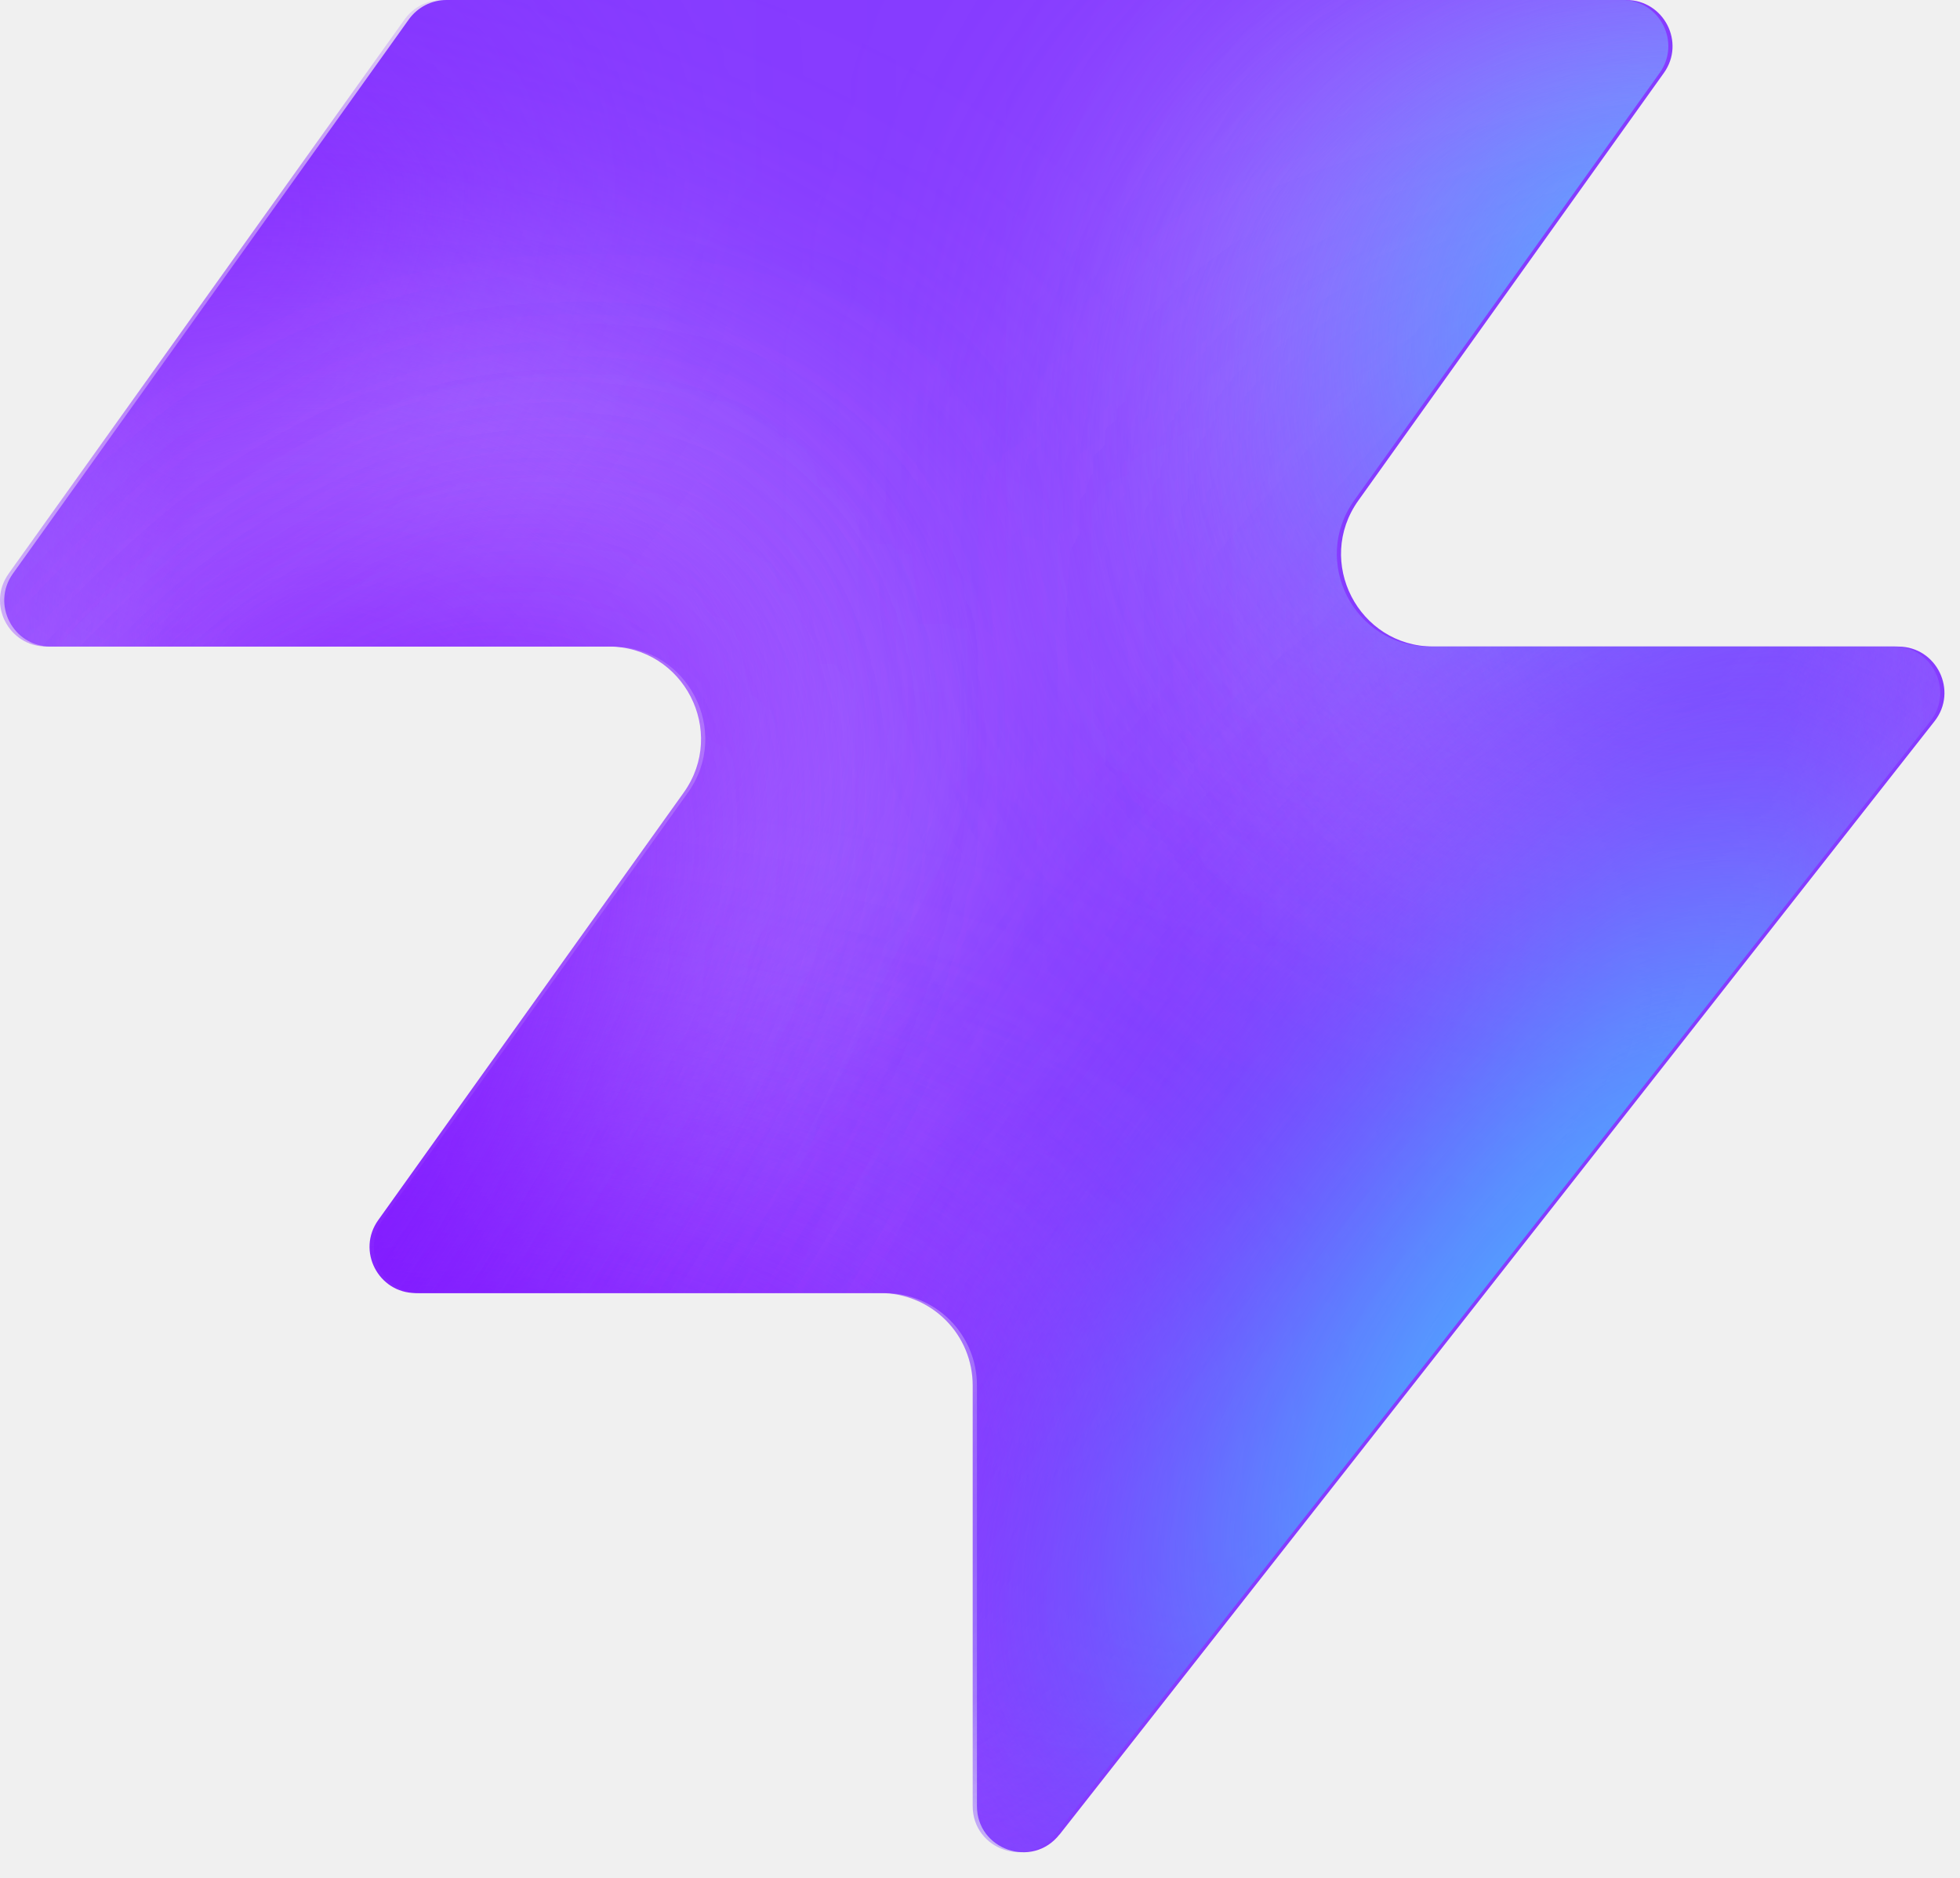
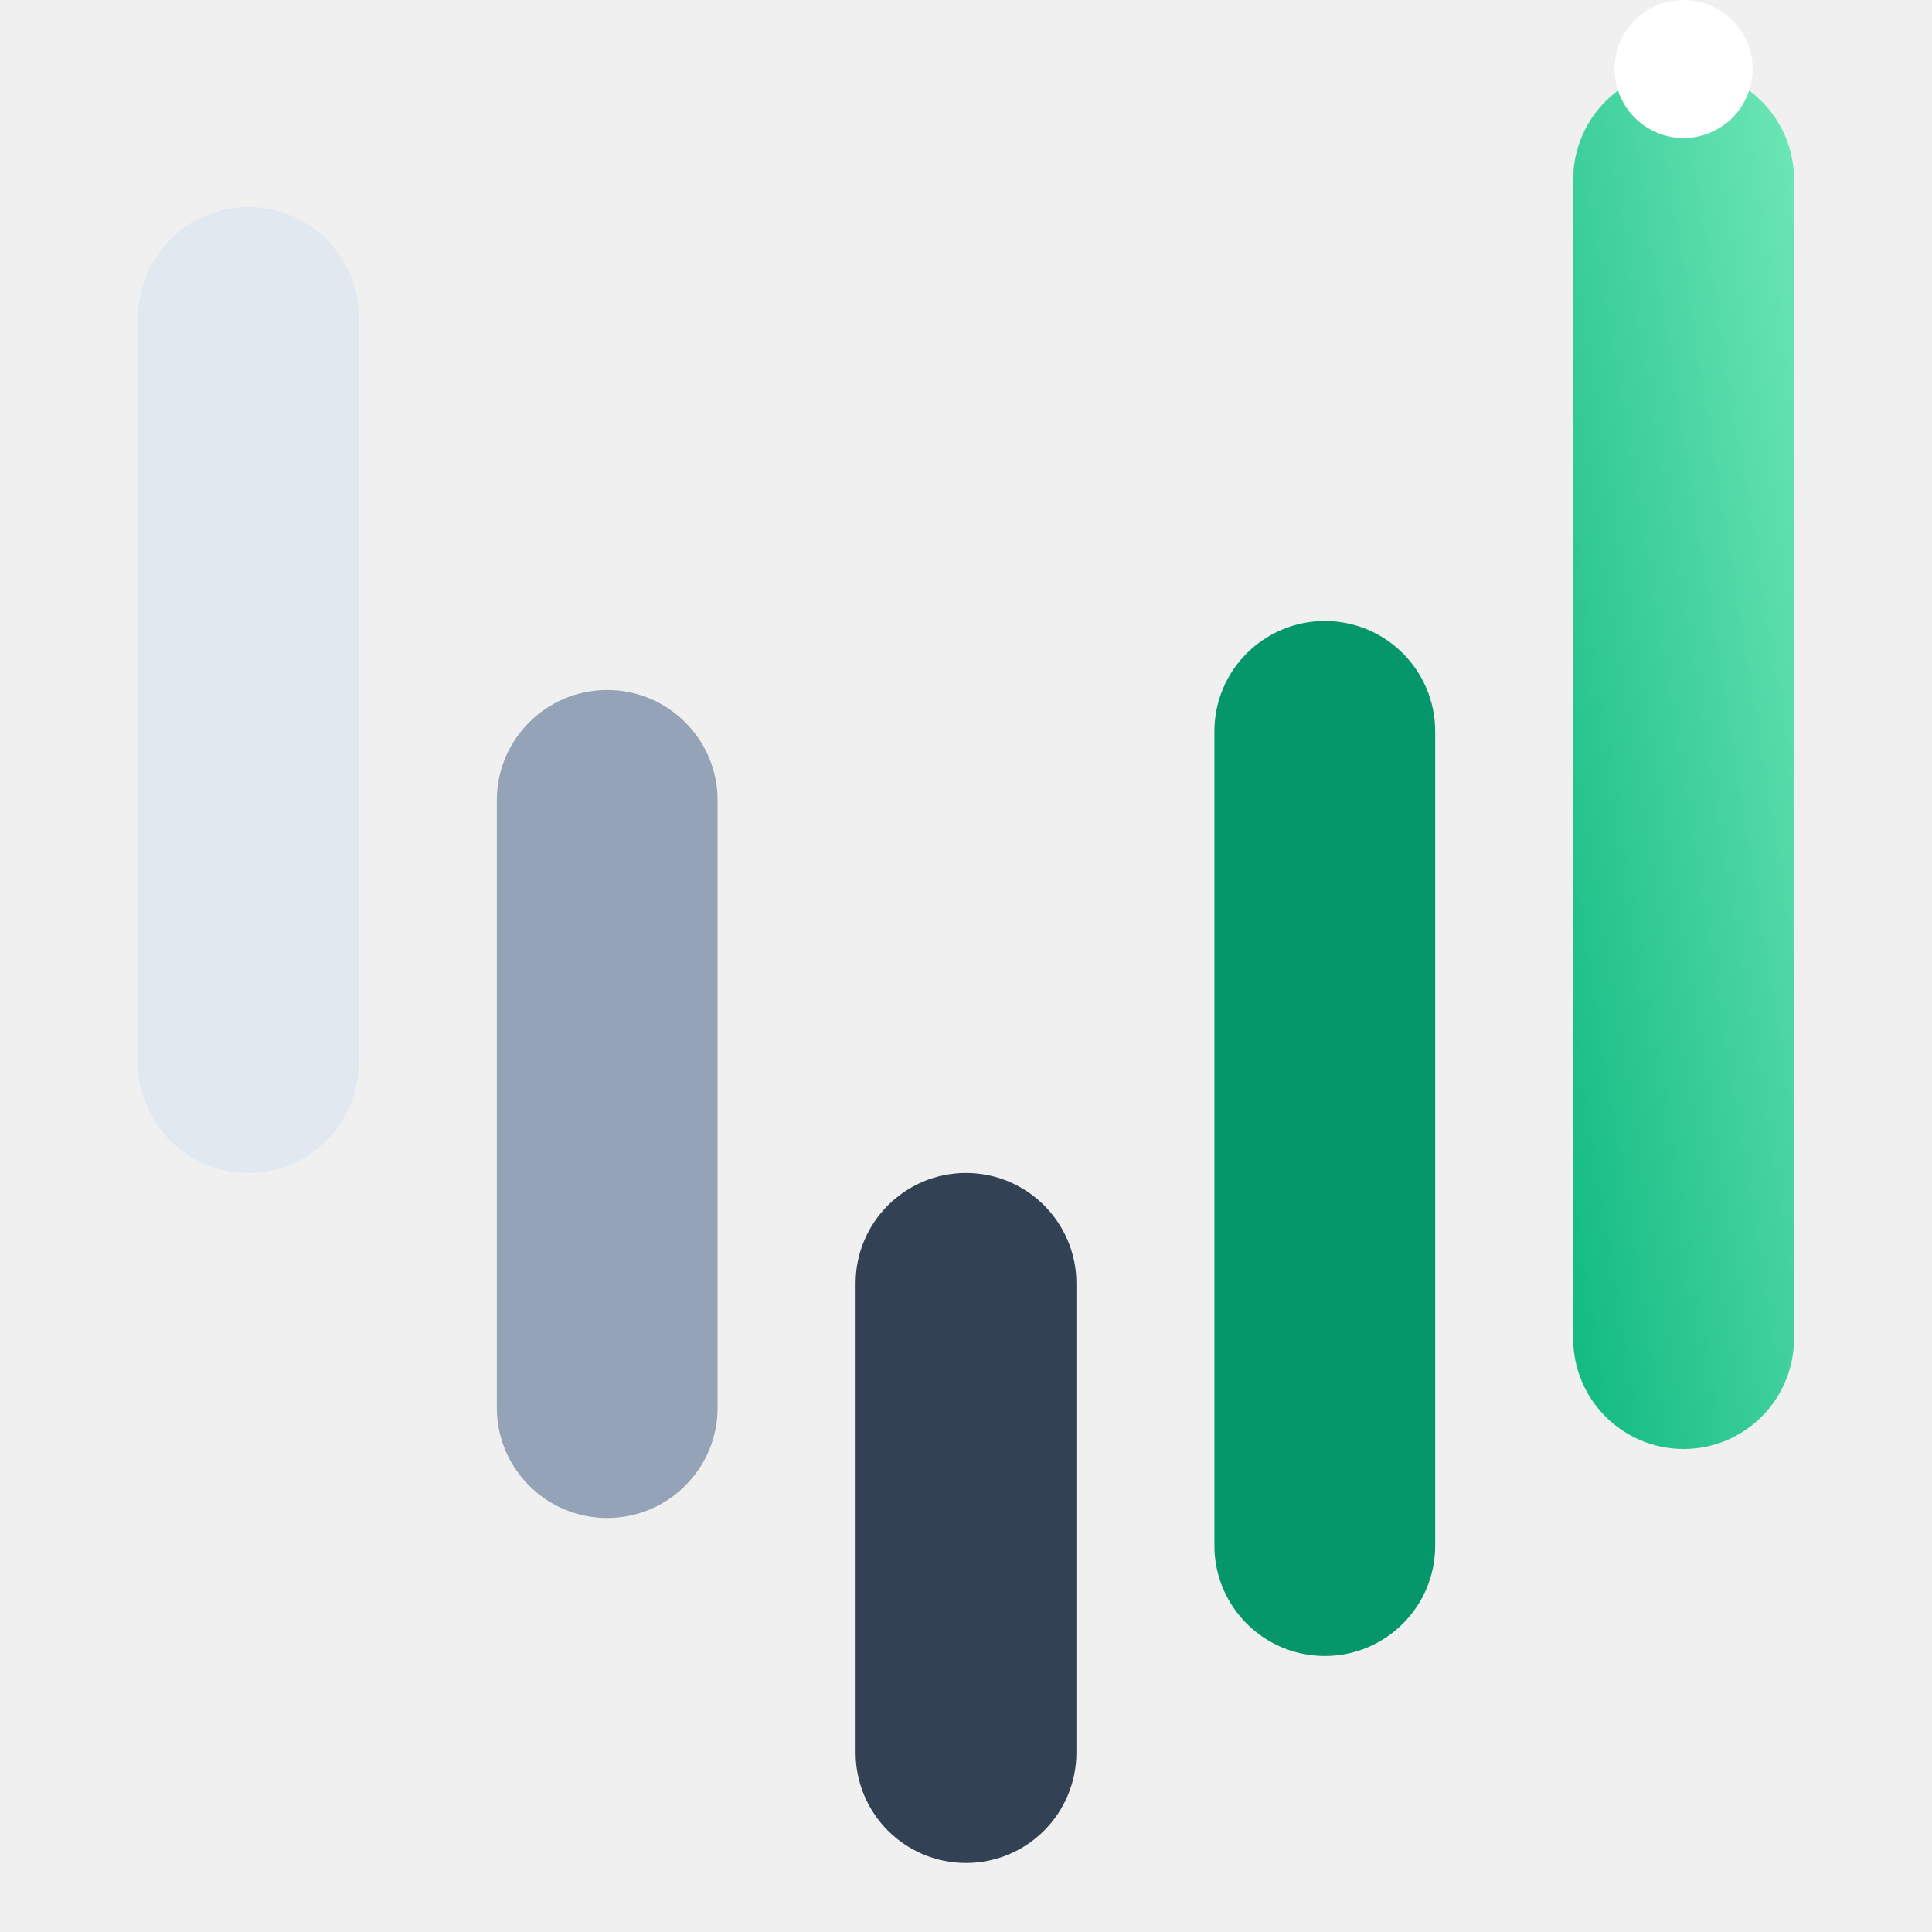
- <svg xmlns="http://www.w3.org/2000/svg" width="48" height="46" fill="none" viewBox="0 0 48 46">
-   <path fill="#863bff" d="M25.946 44.938c-.664.845-2.021.375-2.021-.698V33.937a2.26 2.26 0 0 0-2.262-2.262H10.287c-.92 0-1.456-1.04-.92-1.788l7.48-10.471c1.07-1.497 0-3.578-1.842-3.578H1.237c-.92 0-1.456-1.04-.92-1.788L10.013.474c.214-.297.556-.474.92-.474h28.894c.92 0 1.456 1.04.92 1.788l-7.48 10.471c-1.07 1.498 0 3.579 1.842 3.579h11.377c.943 0 1.473 1.088.89 1.83L25.947 44.94z" style="fill:#863bff;fill:color(display-p3 .525 .23 1);fill-opacity:1" />
-   <mask id="a" width="48" height="46" x="0" y="0" maskUnits="userSpaceOnUse" style="mask-type:alpha">
-     <path fill="#000" d="M25.842 44.938c-.664.844-2.021.375-2.021-.698V33.937a2.26 2.26 0 0 0-2.262-2.262H10.183c-.92 0-1.456-1.04-.92-1.788l7.48-10.471c1.07-1.498 0-3.579-1.842-3.579H1.133c-.92 0-1.456-1.04-.92-1.787L9.91.473c.214-.297.556-.474.92-.474h28.894c.92 0 1.456 1.04.92 1.788l-7.48 10.471c-1.07 1.498 0 3.578 1.842 3.578h11.377c.943 0 1.473 1.088.89 1.832L25.843 44.94z" style="fill:#000;fill-opacity:1" />
-   </mask>
-   <g mask="url(#a)">
-     <g filter="url(#b)">
-       <ellipse cx="5.508" cy="14.704" fill="#ede6ff" rx="5.508" ry="14.704" style="fill:#ede6ff;fill:color(display-p3 .927 .903 1);fill-opacity:1" transform="matrix(.00324 1 1 -.00324 -4.47 31.516)" />
-     </g>
-     <g filter="url(#c)">
-       <ellipse cx="10.399" cy="29.851" fill="#ede6ff" rx="10.399" ry="29.851" style="fill:#ede6ff;fill:color(display-p3 .927 .903 1);fill-opacity:1" transform="matrix(.00324 1 1 -.00324 -39.328 7.883)" />
-     </g>
-     <g filter="url(#d)">
-       <ellipse cx="5.508" cy="30.487" fill="#7e14ff" rx="5.508" ry="30.487" style="fill:#7e14ff;fill:color(display-p3 .492 .077 1);fill-opacity:1" transform="rotate(89.814 -25.913 -14.639)scale(1 -1)" />
-     </g>
-     <g filter="url(#e)">
-       <ellipse cx="5.508" cy="30.599" fill="#7e14ff" rx="5.508" ry="30.599" style="fill:#7e14ff;fill:color(display-p3 .492 .077 1);fill-opacity:1" transform="rotate(89.814 -32.644 -3.334)scale(1 -1)" />
-     </g>
-     <g filter="url(#f)">
-       <ellipse cx="5.508" cy="30.599" fill="#7e14ff" rx="5.508" ry="30.599" style="fill:#7e14ff;fill:color(display-p3 .492 .077 1);fill-opacity:1" transform="matrix(.00324 1 1 -.00324 -34.34 30.47)" />
-     </g>
-     <g filter="url(#g)">
-       <ellipse cx="14.072" cy="22.078" fill="#ede6ff" rx="14.072" ry="22.078" style="fill:#ede6ff;fill:color(display-p3 .927 .903 1);fill-opacity:1" transform="rotate(93.35 24.506 48.493)scale(-1 1)" />
-     </g>
-     <g filter="url(#h)">
-       <ellipse cx="3.47" cy="21.501" fill="#7e14ff" rx="3.47" ry="21.501" style="fill:#7e14ff;fill:color(display-p3 .492 .077 1);fill-opacity:1" transform="rotate(89.009 28.708 47.59)scale(-1 1)" />
-     </g>
-     <g filter="url(#i)">
-       <ellipse cx="3.47" cy="21.501" fill="#7e14ff" rx="3.47" ry="21.501" style="fill:#7e14ff;fill:color(display-p3 .492 .077 1);fill-opacity:1" transform="rotate(89.009 28.708 47.59)scale(-1 1)" />
-     </g>
-     <g filter="url(#j)">
-       <ellipse cx=".387" cy="8.972" fill="#7e14ff" rx="4.407" ry="29.108" style="fill:#7e14ff;fill:color(display-p3 .492 .077 1);fill-opacity:1" transform="rotate(39.51 .387 8.972)" />
-     </g>
-     <g filter="url(#k)">
-       <ellipse cx="47.523" cy="-6.092" fill="#7e14ff" rx="4.407" ry="29.108" style="fill:#7e14ff;fill:color(display-p3 .492 .077 1);fill-opacity:1" transform="rotate(37.892 47.523 -6.092)" />
-     </g>
-     <g filter="url(#l)">
-       <ellipse cx="41.412" cy="6.333" fill="#47bfff" rx="5.971" ry="9.665" style="fill:#47bfff;fill:color(display-p3 .28 .748 1);fill-opacity:1" transform="rotate(37.892 41.412 6.333)" />
-     </g>
-     <g filter="url(#m)">
-       <ellipse cx="-1.879" cy="38.332" fill="#7e14ff" rx="4.407" ry="29.108" style="fill:#7e14ff;fill:color(display-p3 .492 .077 1);fill-opacity:1" transform="rotate(37.892 -1.88 38.332)" />
-     </g>
-     <g filter="url(#n)">
-       <ellipse cx="-1.879" cy="38.332" fill="#7e14ff" rx="4.407" ry="29.108" style="fill:#7e14ff;fill:color(display-p3 .492 .077 1);fill-opacity:1" transform="rotate(37.892 -1.88 38.332)" />
-     </g>
-     <g filter="url(#o)">
-       <ellipse cx="35.651" cy="29.907" fill="#7e14ff" rx="4.407" ry="29.108" style="fill:#7e14ff;fill:color(display-p3 .492 .077 1);fill-opacity:1" transform="rotate(37.892 35.651 29.907)" />
-     </g>
-     <g filter="url(#p)">
-       <ellipse cx="38.418" cy="32.4" fill="#47bfff" rx="5.971" ry="15.297" style="fill:#47bfff;fill:color(display-p3 .28 .748 1);fill-opacity:1" transform="rotate(37.892 38.418 32.4)" />
-     </g>
+ <svg xmlns="http://www.w3.org/2000/svg" viewBox="0 0 140 140" width="140" height="140">
+   <defs>
+     <linearGradient id="neonPulse_clean_cap" x1="0%" y1="100%" x2="100%" y2="0%">
+       <stop offset="0%" stop-color="#10b981" />
+       <stop offset="100%" stop-color="#6ee7b7" />
+     </linearGradient>
+   </defs>
+   <g transform="translate(-10, -5)">
+     <rect x="20" y="20" width="16" height="70" rx="8" fill="#e2e8f0" />
+     <rect x="46" y="55" width="16" height="60" rx="8" fill="#94a3b8" />
+     <rect x="72" y="90" width="16" height="50" rx="8" fill="#334155" />
+     <rect x="98" y="50" width="16" height="75" rx="8" fill="#059669" />
+     <rect x="124" y="10" width="16" height="100" rx="8" fill="url(#neonPulse_clean_cap)" />
+     <circle cx="132" cy="10" r="5" fill="#ffffff" />
  </g>
-   <defs>
-     <filter id="b" width="60.045" height="41.654" x="-19.77" y="16.149" color-interpolation-filters="sRGB" filterUnits="userSpaceOnUse">
-       <feFlood flood-opacity="0" result="BackgroundImageFix" />
-       <feBlend in="SourceGraphic" in2="BackgroundImageFix" result="shape" />
-       <feGaussianBlur result="effect1_foregroundBlur_2002_17158" stdDeviation="7.659" />
-     </filter>
-     <filter id="c" width="90.34" height="51.437" x="-54.613" y="-7.533" color-interpolation-filters="sRGB" filterUnits="userSpaceOnUse">
-       <feFlood flood-opacity="0" result="BackgroundImageFix" />
-       <feBlend in="SourceGraphic" in2="BackgroundImageFix" result="shape" />
-       <feGaussianBlur result="effect1_foregroundBlur_2002_17158" stdDeviation="7.659" />
-     </filter>
-     <filter id="d" width="79.355" height="29.4" x="-49.64" y="2.03" color-interpolation-filters="sRGB" filterUnits="userSpaceOnUse">
-       <feFlood flood-opacity="0" result="BackgroundImageFix" />
-       <feBlend in="SourceGraphic" in2="BackgroundImageFix" result="shape" />
-       <feGaussianBlur result="effect1_foregroundBlur_2002_17158" stdDeviation="4.596" />
-     </filter>
-     <filter id="e" width="79.579" height="29.4" x="-45.045" y="20.029" color-interpolation-filters="sRGB" filterUnits="userSpaceOnUse">
-       <feFlood flood-opacity="0" result="BackgroundImageFix" />
-       <feBlend in="SourceGraphic" in2="BackgroundImageFix" result="shape" />
-       <feGaussianBlur result="effect1_foregroundBlur_2002_17158" stdDeviation="4.596" />
-     </filter>
-     <filter id="f" width="79.579" height="29.4" x="-43.513" y="21.178" color-interpolation-filters="sRGB" filterUnits="userSpaceOnUse">
-       <feFlood flood-opacity="0" result="BackgroundImageFix" />
-       <feBlend in="SourceGraphic" in2="BackgroundImageFix" result="shape" />
-       <feGaussianBlur result="effect1_foregroundBlur_2002_17158" stdDeviation="4.596" />
-     </filter>
-     <filter id="g" width="74.749" height="58.852" x="15.756" y="-17.901" color-interpolation-filters="sRGB" filterUnits="userSpaceOnUse">
-       <feFlood flood-opacity="0" result="BackgroundImageFix" />
-       <feBlend in="SourceGraphic" in2="BackgroundImageFix" result="shape" />
-       <feGaussianBlur result="effect1_foregroundBlur_2002_17158" stdDeviation="7.659" />
-     </filter>
-     <filter id="h" width="61.377" height="25.362" x="23.548" y="2.284" color-interpolation-filters="sRGB" filterUnits="userSpaceOnUse">
-       <feFlood flood-opacity="0" result="BackgroundImageFix" />
-       <feBlend in="SourceGraphic" in2="BackgroundImageFix" result="shape" />
-       <feGaussianBlur result="effect1_foregroundBlur_2002_17158" stdDeviation="4.596" />
-     </filter>
-     <filter id="i" width="61.377" height="25.362" x="23.548" y="2.284" color-interpolation-filters="sRGB" filterUnits="userSpaceOnUse">
-       <feFlood flood-opacity="0" result="BackgroundImageFix" />
-       <feBlend in="SourceGraphic" in2="BackgroundImageFix" result="shape" />
-       <feGaussianBlur result="effect1_foregroundBlur_2002_17158" stdDeviation="4.596" />
-     </filter>
-     <filter id="j" width="56.045" height="63.649" x="-27.636" y="-22.853" color-interpolation-filters="sRGB" filterUnits="userSpaceOnUse">
-       <feFlood flood-opacity="0" result="BackgroundImageFix" />
-       <feBlend in="SourceGraphic" in2="BackgroundImageFix" result="shape" />
-       <feGaussianBlur result="effect1_foregroundBlur_2002_17158" stdDeviation="4.596" />
-     </filter>
-     <filter id="k" width="54.814" height="64.646" x="20.116" y="-38.415" color-interpolation-filters="sRGB" filterUnits="userSpaceOnUse">
-       <feFlood flood-opacity="0" result="BackgroundImageFix" />
-       <feBlend in="SourceGraphic" in2="BackgroundImageFix" result="shape" />
-       <feGaussianBlur result="effect1_foregroundBlur_2002_17158" stdDeviation="4.596" />
-     </filter>
-     <filter id="l" width="33.541" height="35.313" x="24.641" y="-11.323" color-interpolation-filters="sRGB" filterUnits="userSpaceOnUse">
-       <feFlood flood-opacity="0" result="BackgroundImageFix" />
-       <feBlend in="SourceGraphic" in2="BackgroundImageFix" result="shape" />
-       <feGaussianBlur result="effect1_foregroundBlur_2002_17158" stdDeviation="4.596" />
-     </filter>
-     <filter id="m" width="54.814" height="64.646" x="-29.286" y="6.009" color-interpolation-filters="sRGB" filterUnits="userSpaceOnUse">
-       <feFlood flood-opacity="0" result="BackgroundImageFix" />
-       <feBlend in="SourceGraphic" in2="BackgroundImageFix" result="shape" />
-       <feGaussianBlur result="effect1_foregroundBlur_2002_17158" stdDeviation="4.596" />
-     </filter>
-     <filter id="n" width="54.814" height="64.646" x="-29.286" y="6.009" color-interpolation-filters="sRGB" filterUnits="userSpaceOnUse">
-       <feFlood flood-opacity="0" result="BackgroundImageFix" />
-       <feBlend in="SourceGraphic" in2="BackgroundImageFix" result="shape" />
-       <feGaussianBlur result="effect1_foregroundBlur_2002_17158" stdDeviation="4.596" />
-     </filter>
-     <filter id="o" width="54.814" height="64.646" x="8.244" y="-2.416" color-interpolation-filters="sRGB" filterUnits="userSpaceOnUse">
-       <feFlood flood-opacity="0" result="BackgroundImageFix" />
-       <feBlend in="SourceGraphic" in2="BackgroundImageFix" result="shape" />
-       <feGaussianBlur result="effect1_foregroundBlur_2002_17158" stdDeviation="4.596" />
-     </filter>
-     <filter id="p" width="39.409" height="43.623" x="18.713" y="10.588" color-interpolation-filters="sRGB" filterUnits="userSpaceOnUse">
-       <feFlood flood-opacity="0" result="BackgroundImageFix" />
-       <feBlend in="SourceGraphic" in2="BackgroundImageFix" result="shape" />
-       <feGaussianBlur result="effect1_foregroundBlur_2002_17158" stdDeviation="4.596" />
-     </filter>
-   </defs>
</svg>
